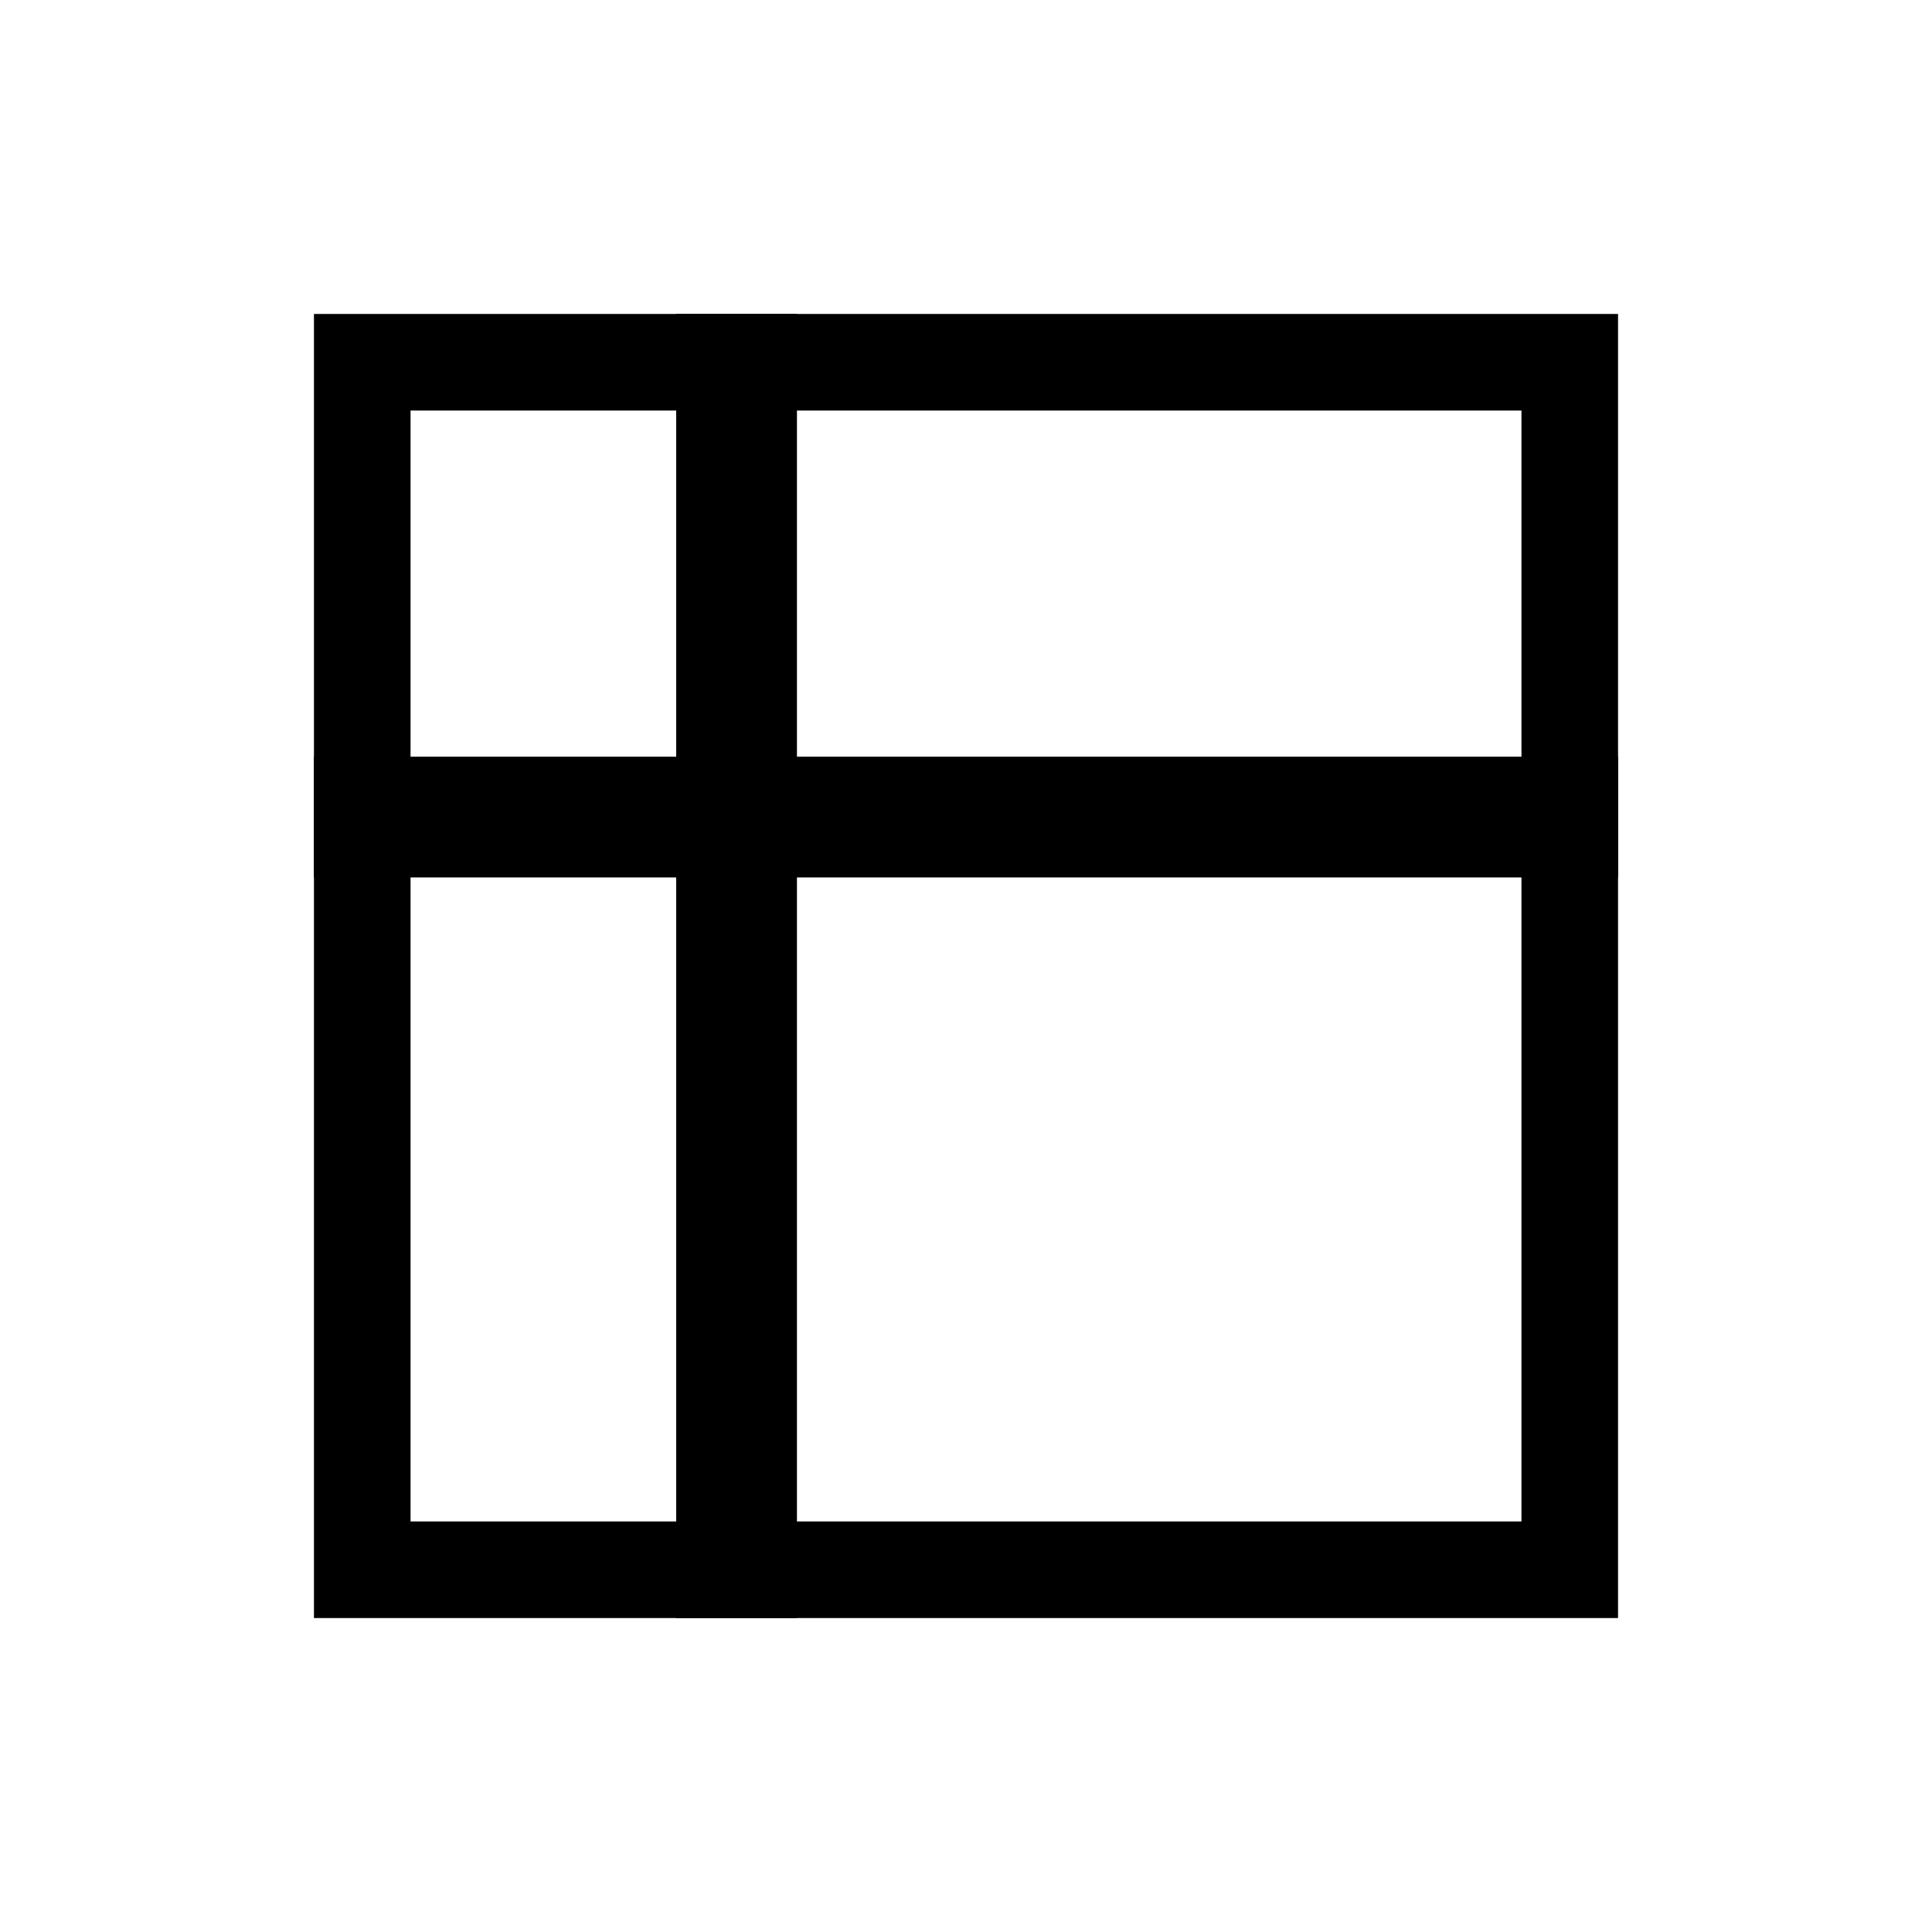
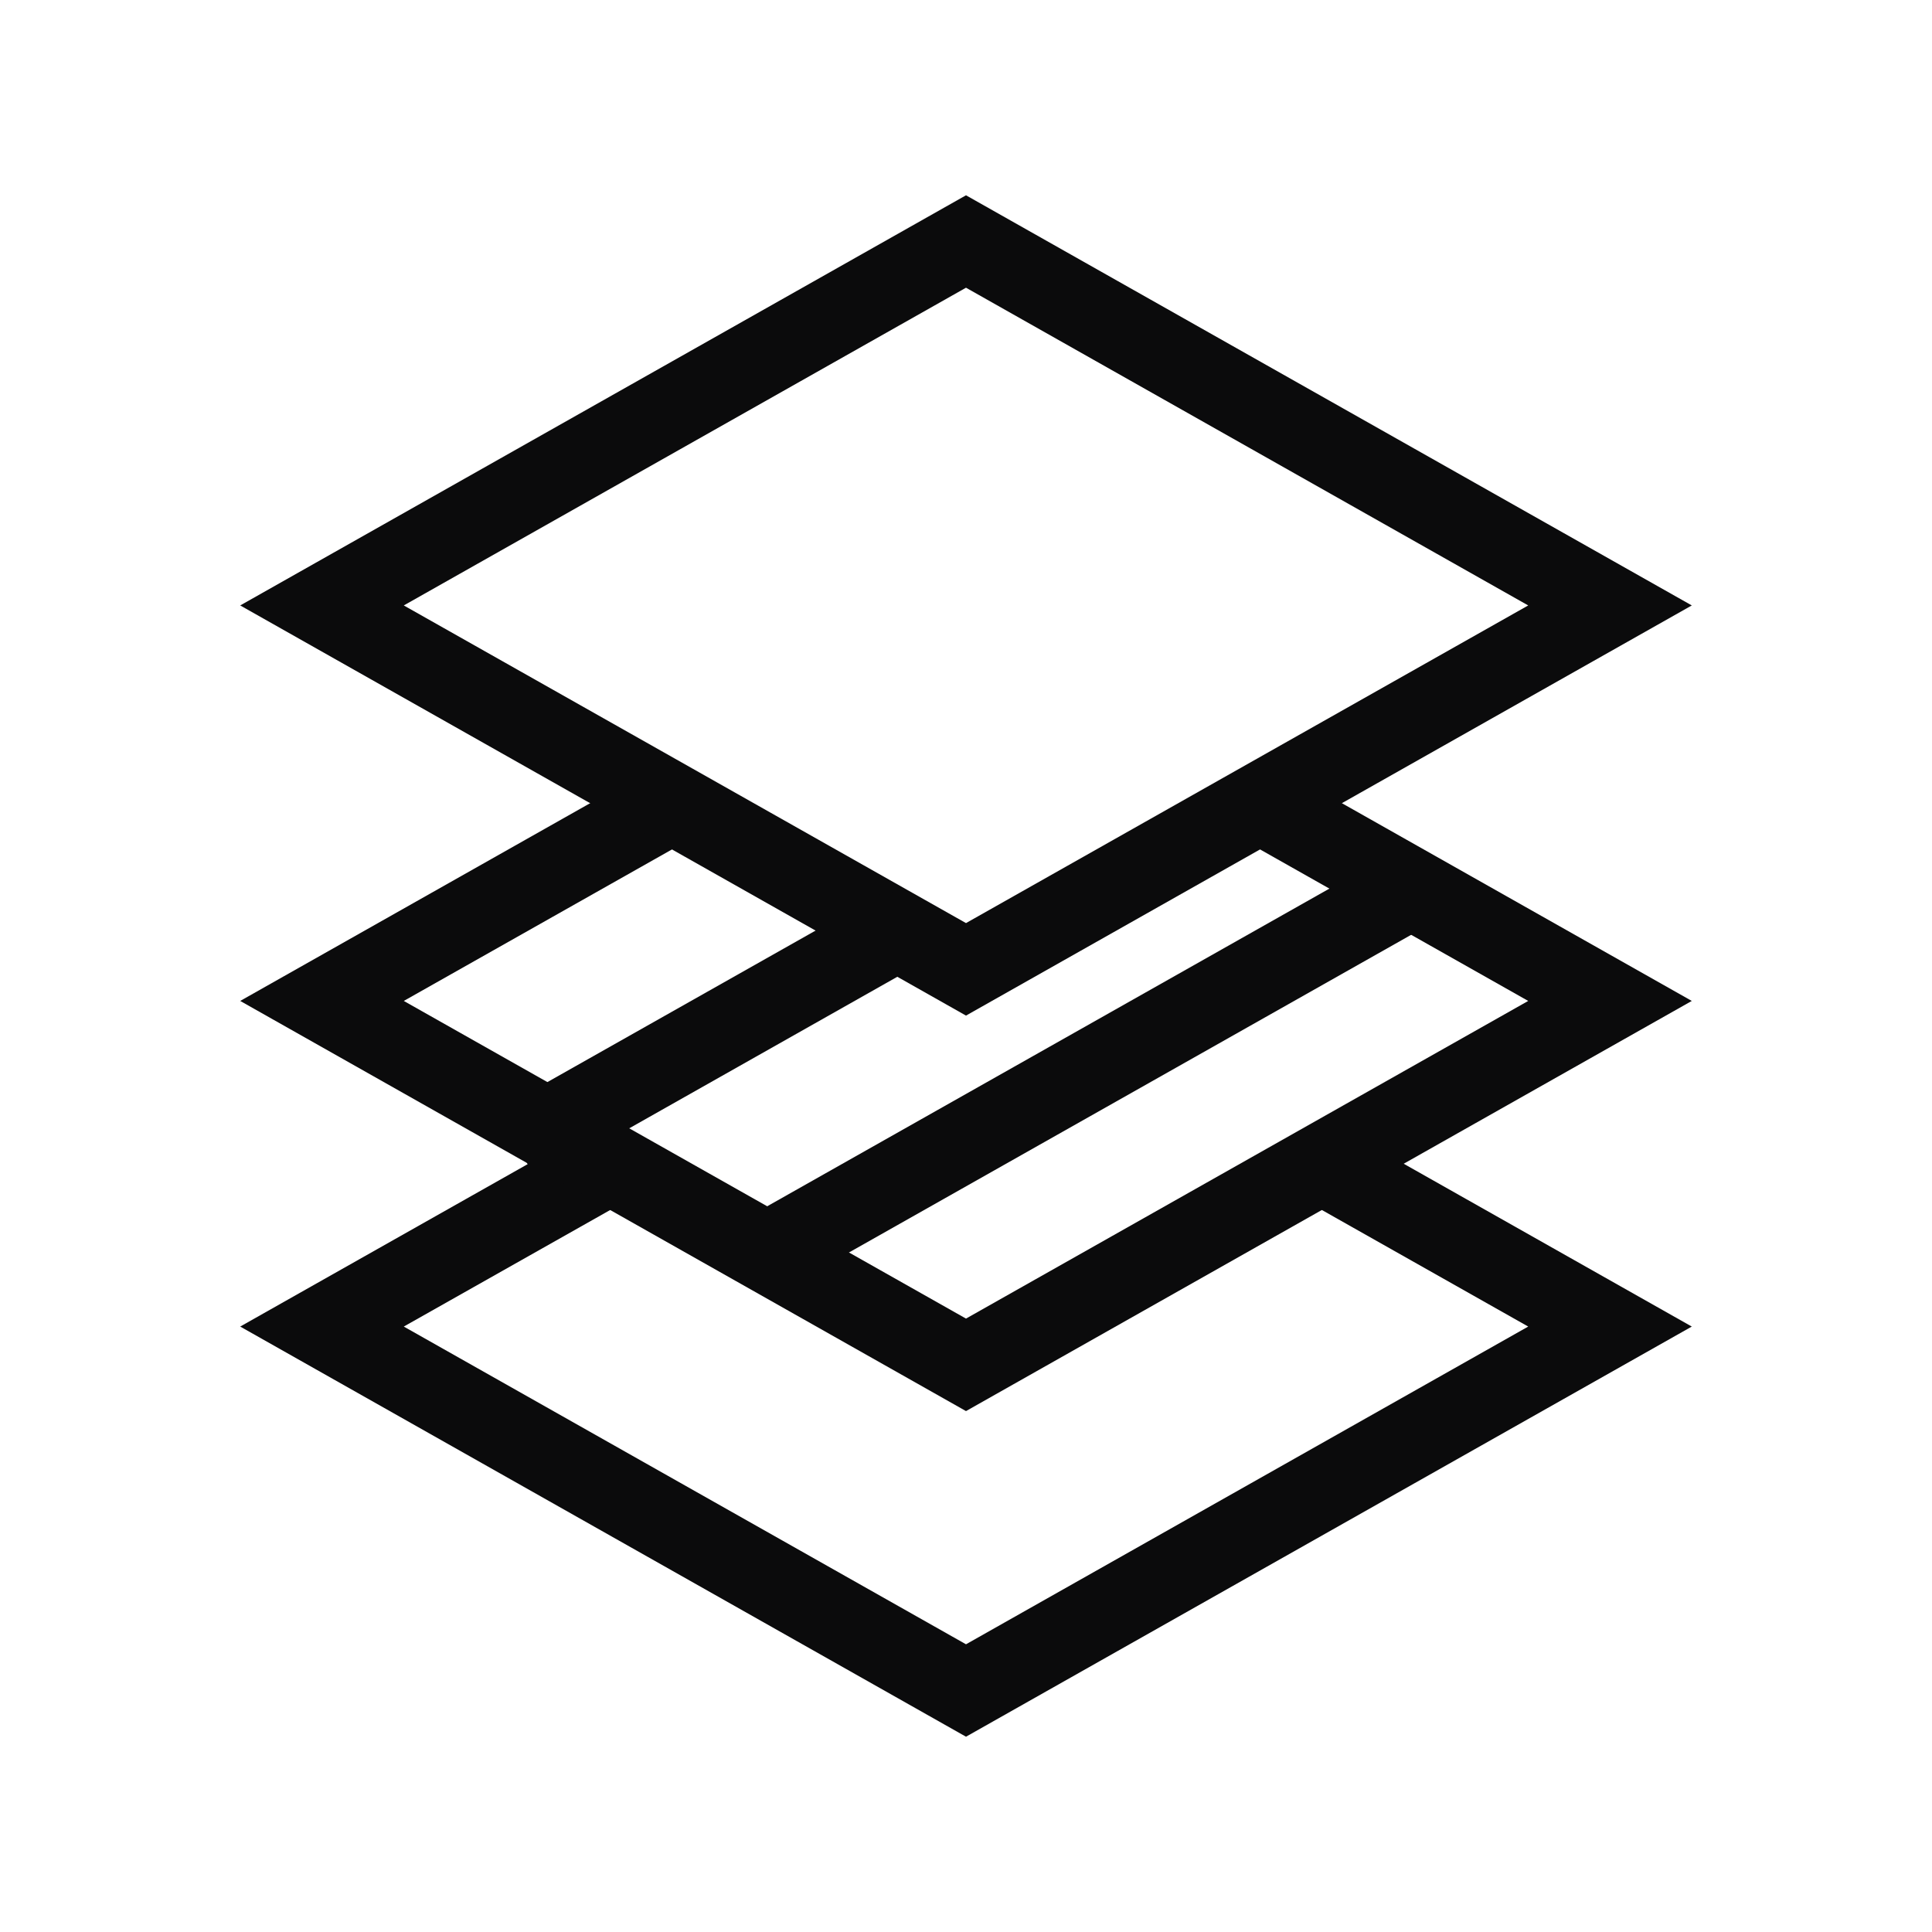
- <svg xmlns="http://www.w3.org/2000/svg" width="24" height="24" viewBox="0 0 24 24" fill="none" stroke="currentColor" stroke-width="1.2">
-   <rect x="4.5" y="4.5" width="15" height="15" />
-   <rect x="4.5" y="10" width="15" height="0.3" fill="currentColor" />
-   <rect x="9" y="4.5" width="0.3" height="15" fill="currentColor" />
+ <svg xmlns="http://www.w3.org/2000/svg" width="24" height="24" viewBox="0 0 24 24" fill="none">
+   <path fill-rule="evenodd" clip-rule="evenodd" d="M5.016 16.479L7.906 14.847L7.414 13.976L2.984 16.479L12 21.574L21.016 16.479L16.674 14.025L16.182 14.896L18.984 16.479L12 20.426L5.016 16.479Z" fill="#0B0B0C" />
+   <path fill-rule="evenodd" clip-rule="evenodd" d="M18.984 12.434L15.43 10.426L15.922 9.555L21.016 12.434L12 17.529L2.984 12.434L7.937 9.635L8.429 10.506L5.016 12.434L12 16.38L18.984 12.434Z" fill="#0B0B0C" />
+   <path fill-rule="evenodd" clip-rule="evenodd" d="M12 2.426L21.016 7.521L12 12.616L2.984 7.521L12 2.426ZM5.016 7.521L12 11.467L18.984 7.521L12 3.574L5.016 7.521Z" fill="#0B0B0C" />
+   <path fill-rule="evenodd" clip-rule="evenodd" d="M11.55 11.906L6.669 14.665L6.177 13.794L11.059 11.036L11.55 11.906Z" fill="#0B0B0C" />
+   <path fill-rule="evenodd" clip-rule="evenodd" d="M17.977 11.36L9.631 16.076L9.139 15.206L17.485 10.49L17.977 11.36Z" fill="#0B0B0C" />
</svg>
